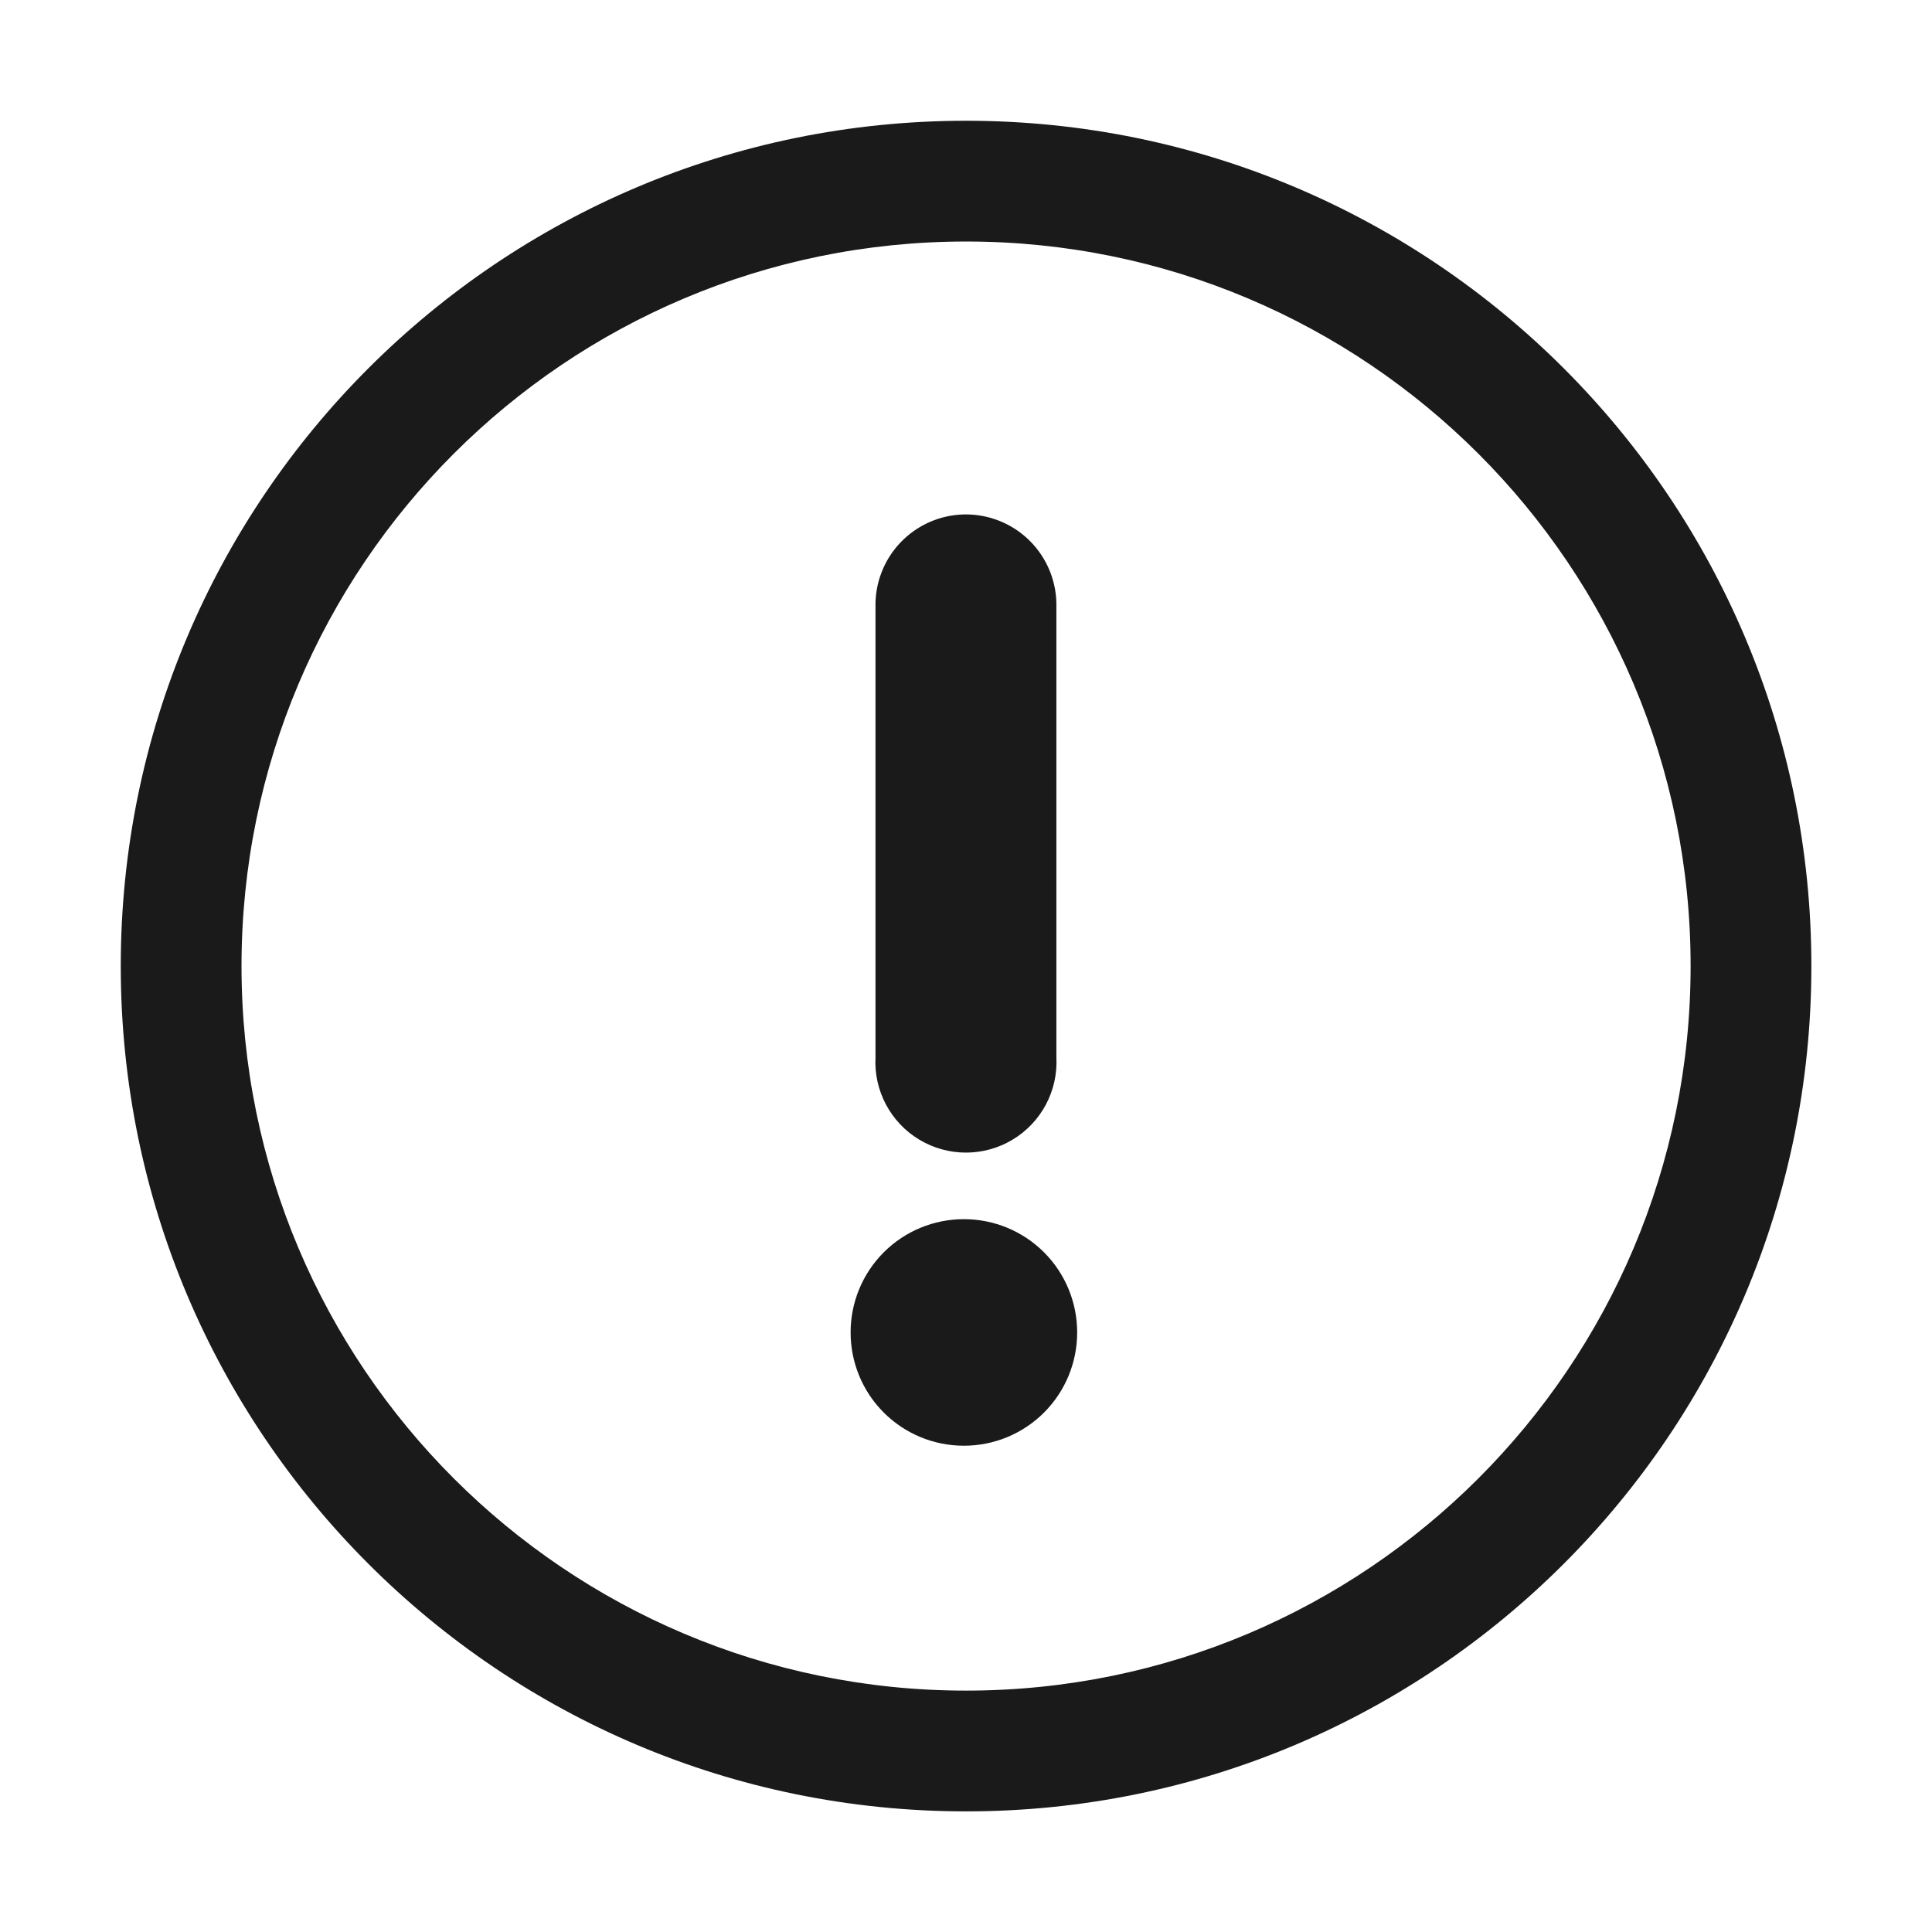
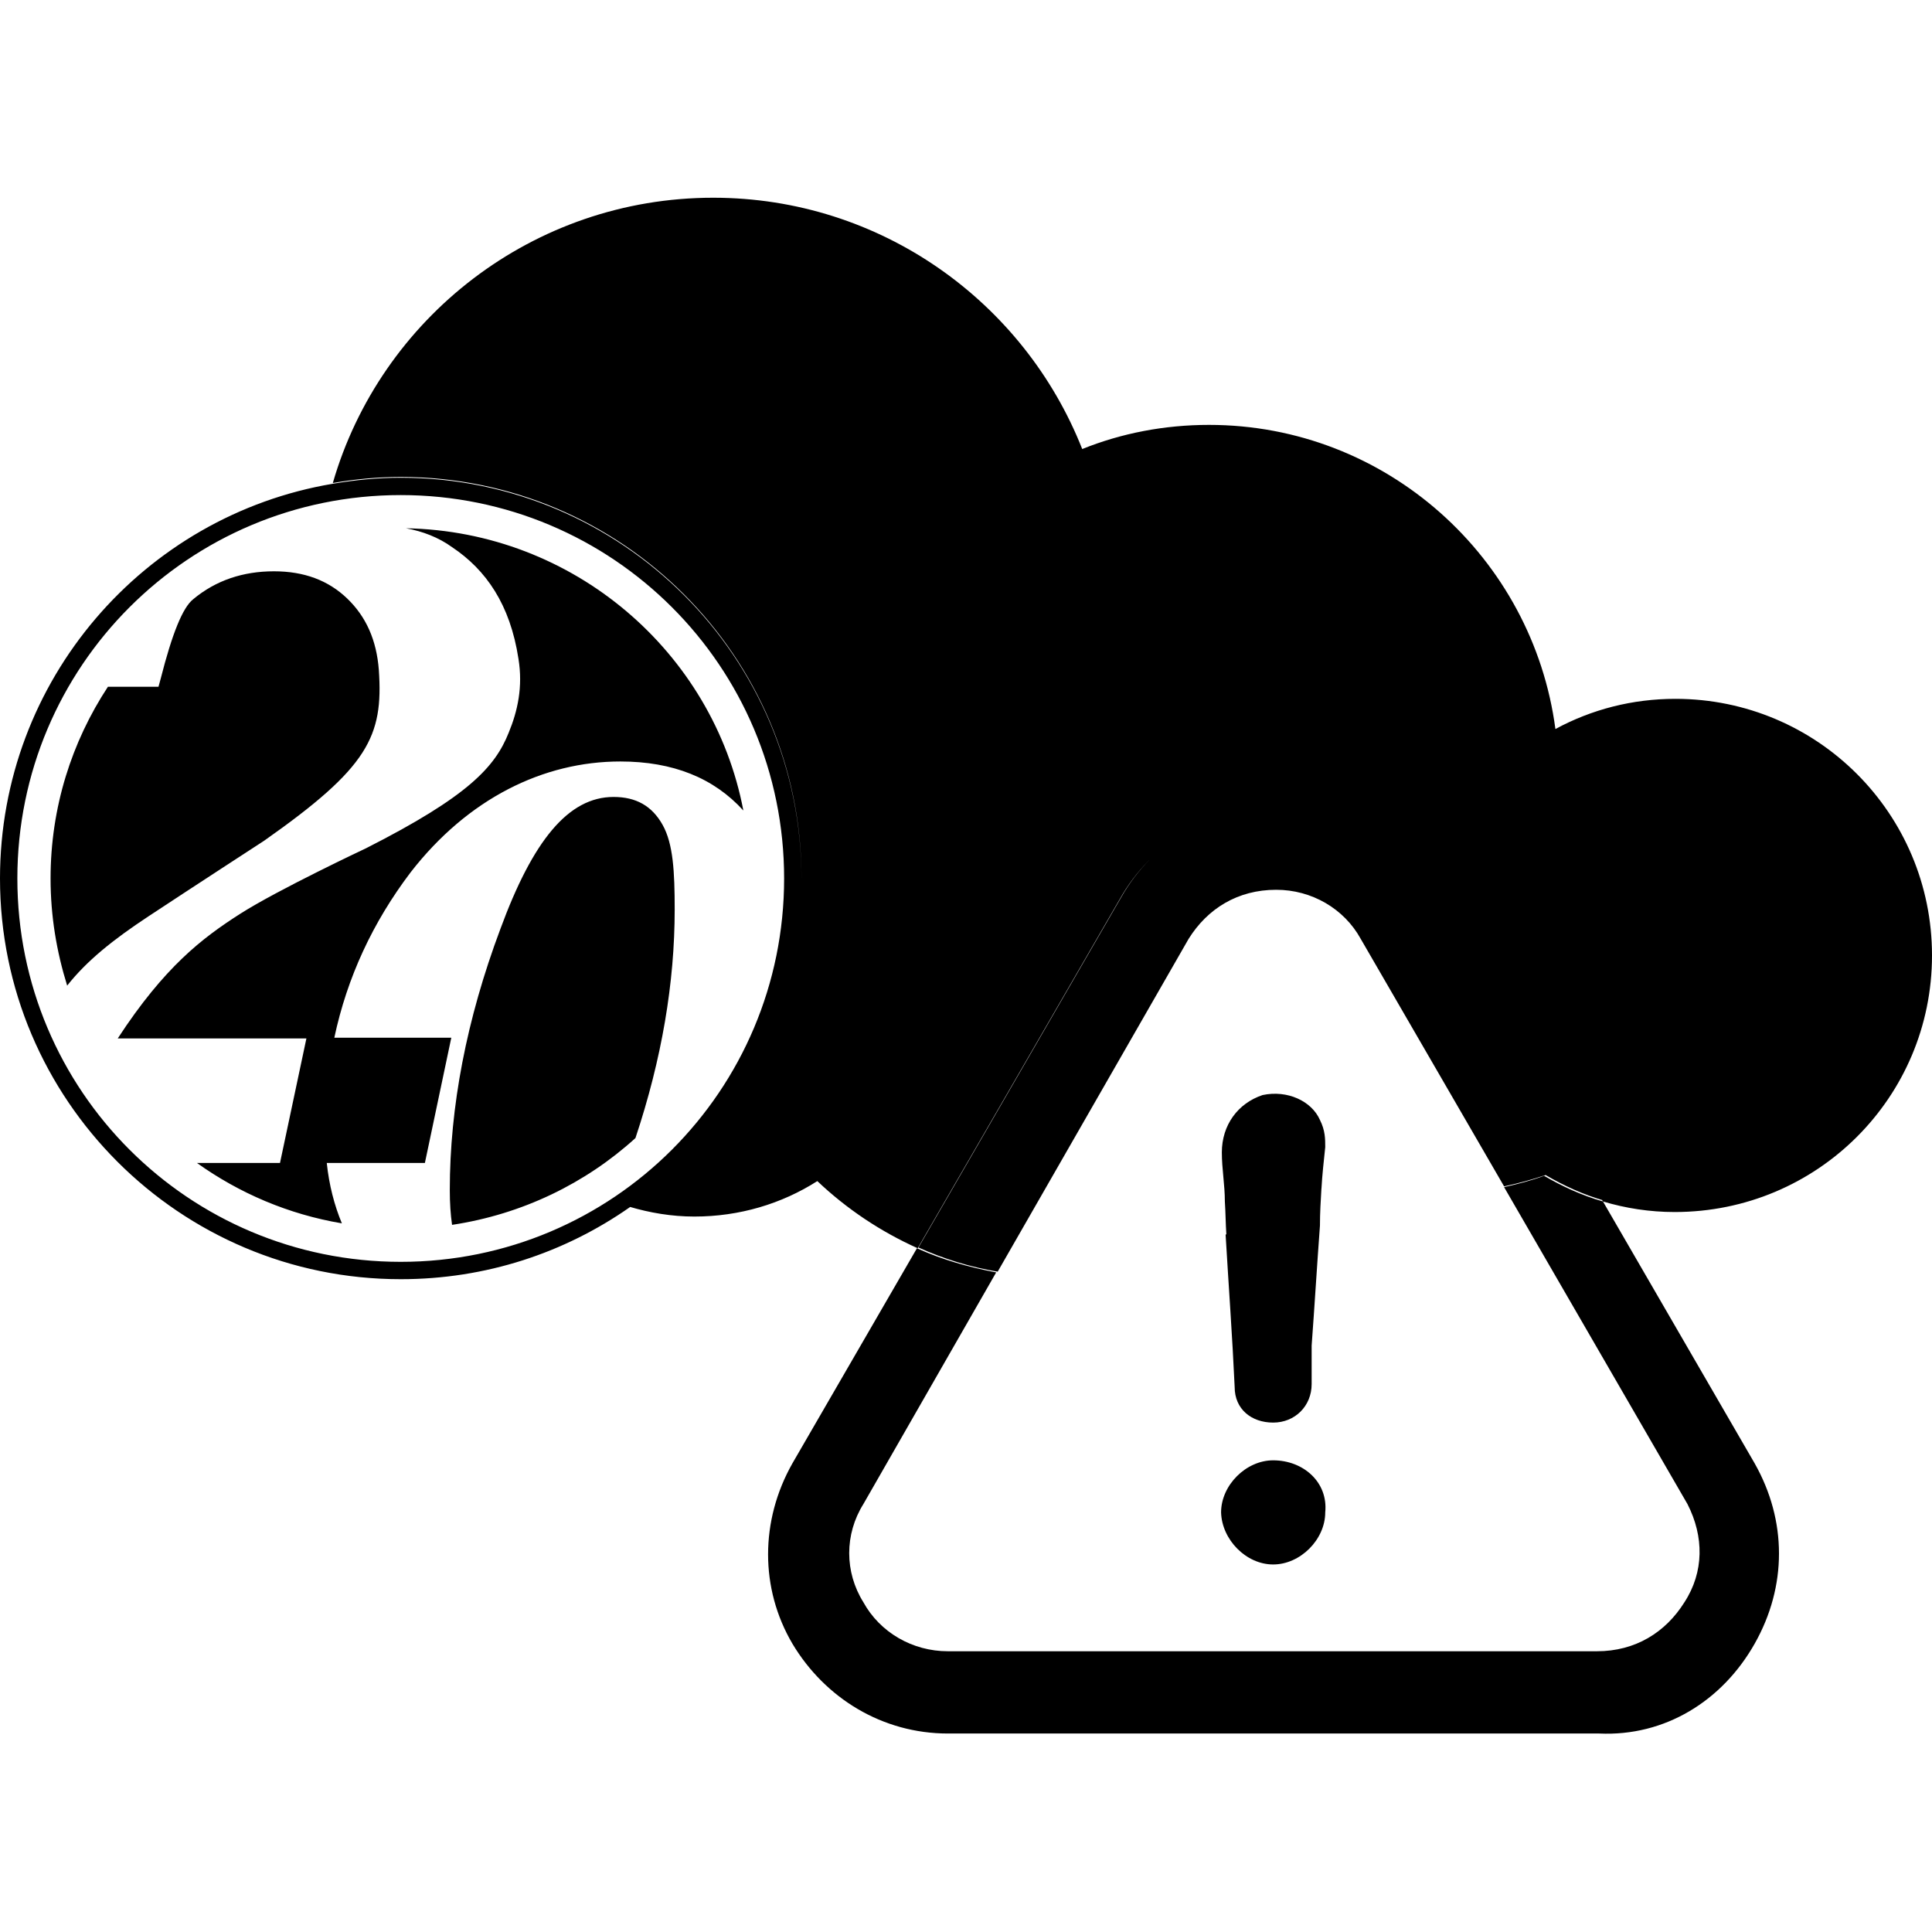
- <svg xmlns="http://www.w3.org/2000/svg" width="16" height="16" version="1.1" viewBox="0 0 4.233 4.233">
-   <path transform="scale(.26458)" d="m8 1a7 7 0 0 0-7 7 7 7 0 0 0 7 7 7 7 0 0 0 7-7 7 7 0 0 0-7-7zm0 1a6 6 0 0 1 6 6 6 6 0 0 1-6 6 6 6 0 0 1-6-6 6 6 0 0 1 6-6zm-0.014 2.26a0.75 0.75 0 0 0-0.736 0.768v3.728a0.75 0.75 0 1 0 1.498 0v-3.728a0.75 0.75 0 0 0-0.762-0.768zm-0.004 5.836a0.937 0.937 0 0 0-0.938 0.938 0.937 0.937 0 0 0 0.938 0.938 0.937 0.937 0 0 0 0.938-0.938 0.937 0.937 0 0 0-0.938-0.938z" fill="#1a1a1a" stroke-width=".829" />
+ <svg xmlns="http://www.w3.org/2000/svg" version="1.1" id="Ebene_1" x="0px" y="0px" viewBox="0 0 256 256" style="enable-background:new 0 0 256 256;" xml:space="preserve">
+   <path d="M106.2,116.4c0-29.3-23.8-53.1-53.1-53.1c-3.1,0-6,0.3-9,0.8C19.1,68.3,0,90.1,0,116.4c0,29.3,23.8,53.1,53.1,53.1  c11.3,0,21.7-3.5,30.3-9.5C97.2,150.4,106.2,134.5,106.2,116.4z M53.1,167.2c-28.1,0-50.8-22.7-50.8-50.8  c0-28.1,22.7-50.8,50.8-50.8c28.1,0,50.8,22.7,50.8,50.8C103.9,144.5,81.2,167.2,53.1,167.2z M87.8,109.3c1.4,2.5,1.6,6.2,1.6,11.2  c0,9.7-1.7,19.8-5.2,30.3c-6.6,6-15,10.1-24.3,11.5c-0.2-1.4-0.3-2.9-0.3-4.6c0-11,2.2-22.6,6.7-34.6c4.3-11.7,9-17.5,15-17.5  C84.3,105.6,86.4,106.8,87.8,109.3z M21.3,89.9L21,91h-6.7c-4.8,7.3-7.6,16-7.6,25.4c0,5,0.8,9.7,2.2,14.2c2.6-3.3,6.1-6.1,10.8-9.2  c5.3-3.5,15.3-10,15.3-10c13.8-9.7,15.8-13.8,15.2-22.6c-0.3-4-1.7-7.1-4.2-9.5c-2.5-2.4-5.7-3.6-9.7-3.6c-4.1,0-7.7,1.2-10.7,3.7  C24.2,80.5,22.8,84,21.3,89.9z M43.3,154.1h10.5h2.5l3.5-16.6H44.3c1.7-8,5.1-15.3,10.1-21.9c7.6-9.8,17.6-14.7,27.8-14.7  c7,0,12.4,2.2,16.3,6.5C94.5,86.4,76,70.4,53.8,70c2.2,0.4,4.3,1.2,6.1,2.5c4.5,3,7.7,7.6,8.8,14.8c0.6,3.7-0.1,6.9-1.3,9.8  c-1.8,4.5-5.3,8.4-18.9,15.3c0,0-11.7,5.5-16.7,8.7c-5,3.2-10,7-16.2,16.5l25,0l-3.5,16.5H26.1c5.6,4,12.1,6.8,19.2,8  C44.3,159.7,43.6,157,43.3,154.1z M256,126.6c0-18.8-15.2-34-34-34c-5.7,0-11.1,1.4-15.9,4c-3-22.7-22.4-40.3-45.9-40.3  c-5.9,0-11.6,1.1-16.8,3.2c-7.7-19.5-26.7-33.3-48.9-33.3c-23.9,0-44.1,16-50.4,37.8c2.9-0.5,5.9-0.8,9-0.8  c29.3,0,53.1,23.8,53.1,53.1c0,18-9,34-22.8,43.6c2.7,0.8,5.6,1.3,8.6,1.3c6,0,11.6-1.7,16.3-4.7c3.9,3.7,8.4,6.7,13.3,8.9  l26.8-46.3c4.3-7.6,11.9-11.9,20.6-11.9c8.7,0,16.3,4.7,20.2,11.9l23.2,40.1c3,0.9,6.2,1.4,9.5,1.4C240.8,160.6,256,145.4,256,126.6  z M168.7,207.3c3.6,0,6.9-3.3,6.9-6.9c0.4-4-2.9-6.9-6.9-6.9c-3.6,0-6.9,3.3-6.9,6.9C161.9,204,165.1,207.3,168.7,207.3z   M199.3,157.3l24.3,42c2.2,4.3,2.2,9-0.4,13c-2.5,4-6.5,6.5-11.6,6.5h-86c-4.7,0-9-2.5-11.2-6.5c-2.5-4-2.5-9,0-13l17.6-30.7  c-3.7-0.7-7.2-1.7-10.5-3.2l-16.5,28.5c-4.3,7.6-4.3,16.6,0,23.9c4.3,7.2,11.9,11.9,20.6,11.9h86.3c8.7,0.4,16.3-4.3,20.6-11.9  c4.3-7.6,4.3-16.3,0-23.9l-20.1-34.7c-2.8-0.8-5.4-2-7.8-3.4C203,156.4,201.1,156.9,199.3,157.3z M169.1,107.1  c-8.7,0-16.3,4.3-20.6,11.9l-26.8,46.3c3.3,1.5,6.9,2.6,10.5,3.2l25.3-44.1c2.5-4,6.5-6.5,11.6-6.5c4.7,0,9,2.5,11.2,6.5l19,32.8  c1.9-0.4,3.7-0.9,5.5-1.5c2.4,1.4,5,2.6,7.8,3.4l-23.2-40.1C185.3,111.8,177.7,107.1,169.1,107.1z M162.4,163.6  c0.4,6.8,0.9,13.6,1.2,20.2c0,2.9,2.2,4.7,5.1,4.7c2.9,0,5.1-2.2,5.1-5.1c0-1.8,0-3.3,0-5.1c0.4-5.4,0.7-10.5,1.1-15.9  c0-1.7,0.1-3.3,0.2-5c-1.1-0.2-2.1-0.5-3.1-0.8C169.1,159.4,165.9,161.7,162.4,163.6z M174.9,148.4c-1.1-2.5-4.3-4-7.6-3.3  c-3.3,1.1-5.4,4-5.4,7.6c0,2.2,0.4,4.3,0.4,6.5c0.1,1.5,0.1,2.9,0.2,4.4c3.5-1.9,6.6-4.2,9.5-6.9c1,0.3,2.1,0.6,3.1,0.8  c0.1-1.8,0.3-3.6,0.5-5.5C175.6,150.9,175.6,149.8,174.9,148.4z" />
</svg>
